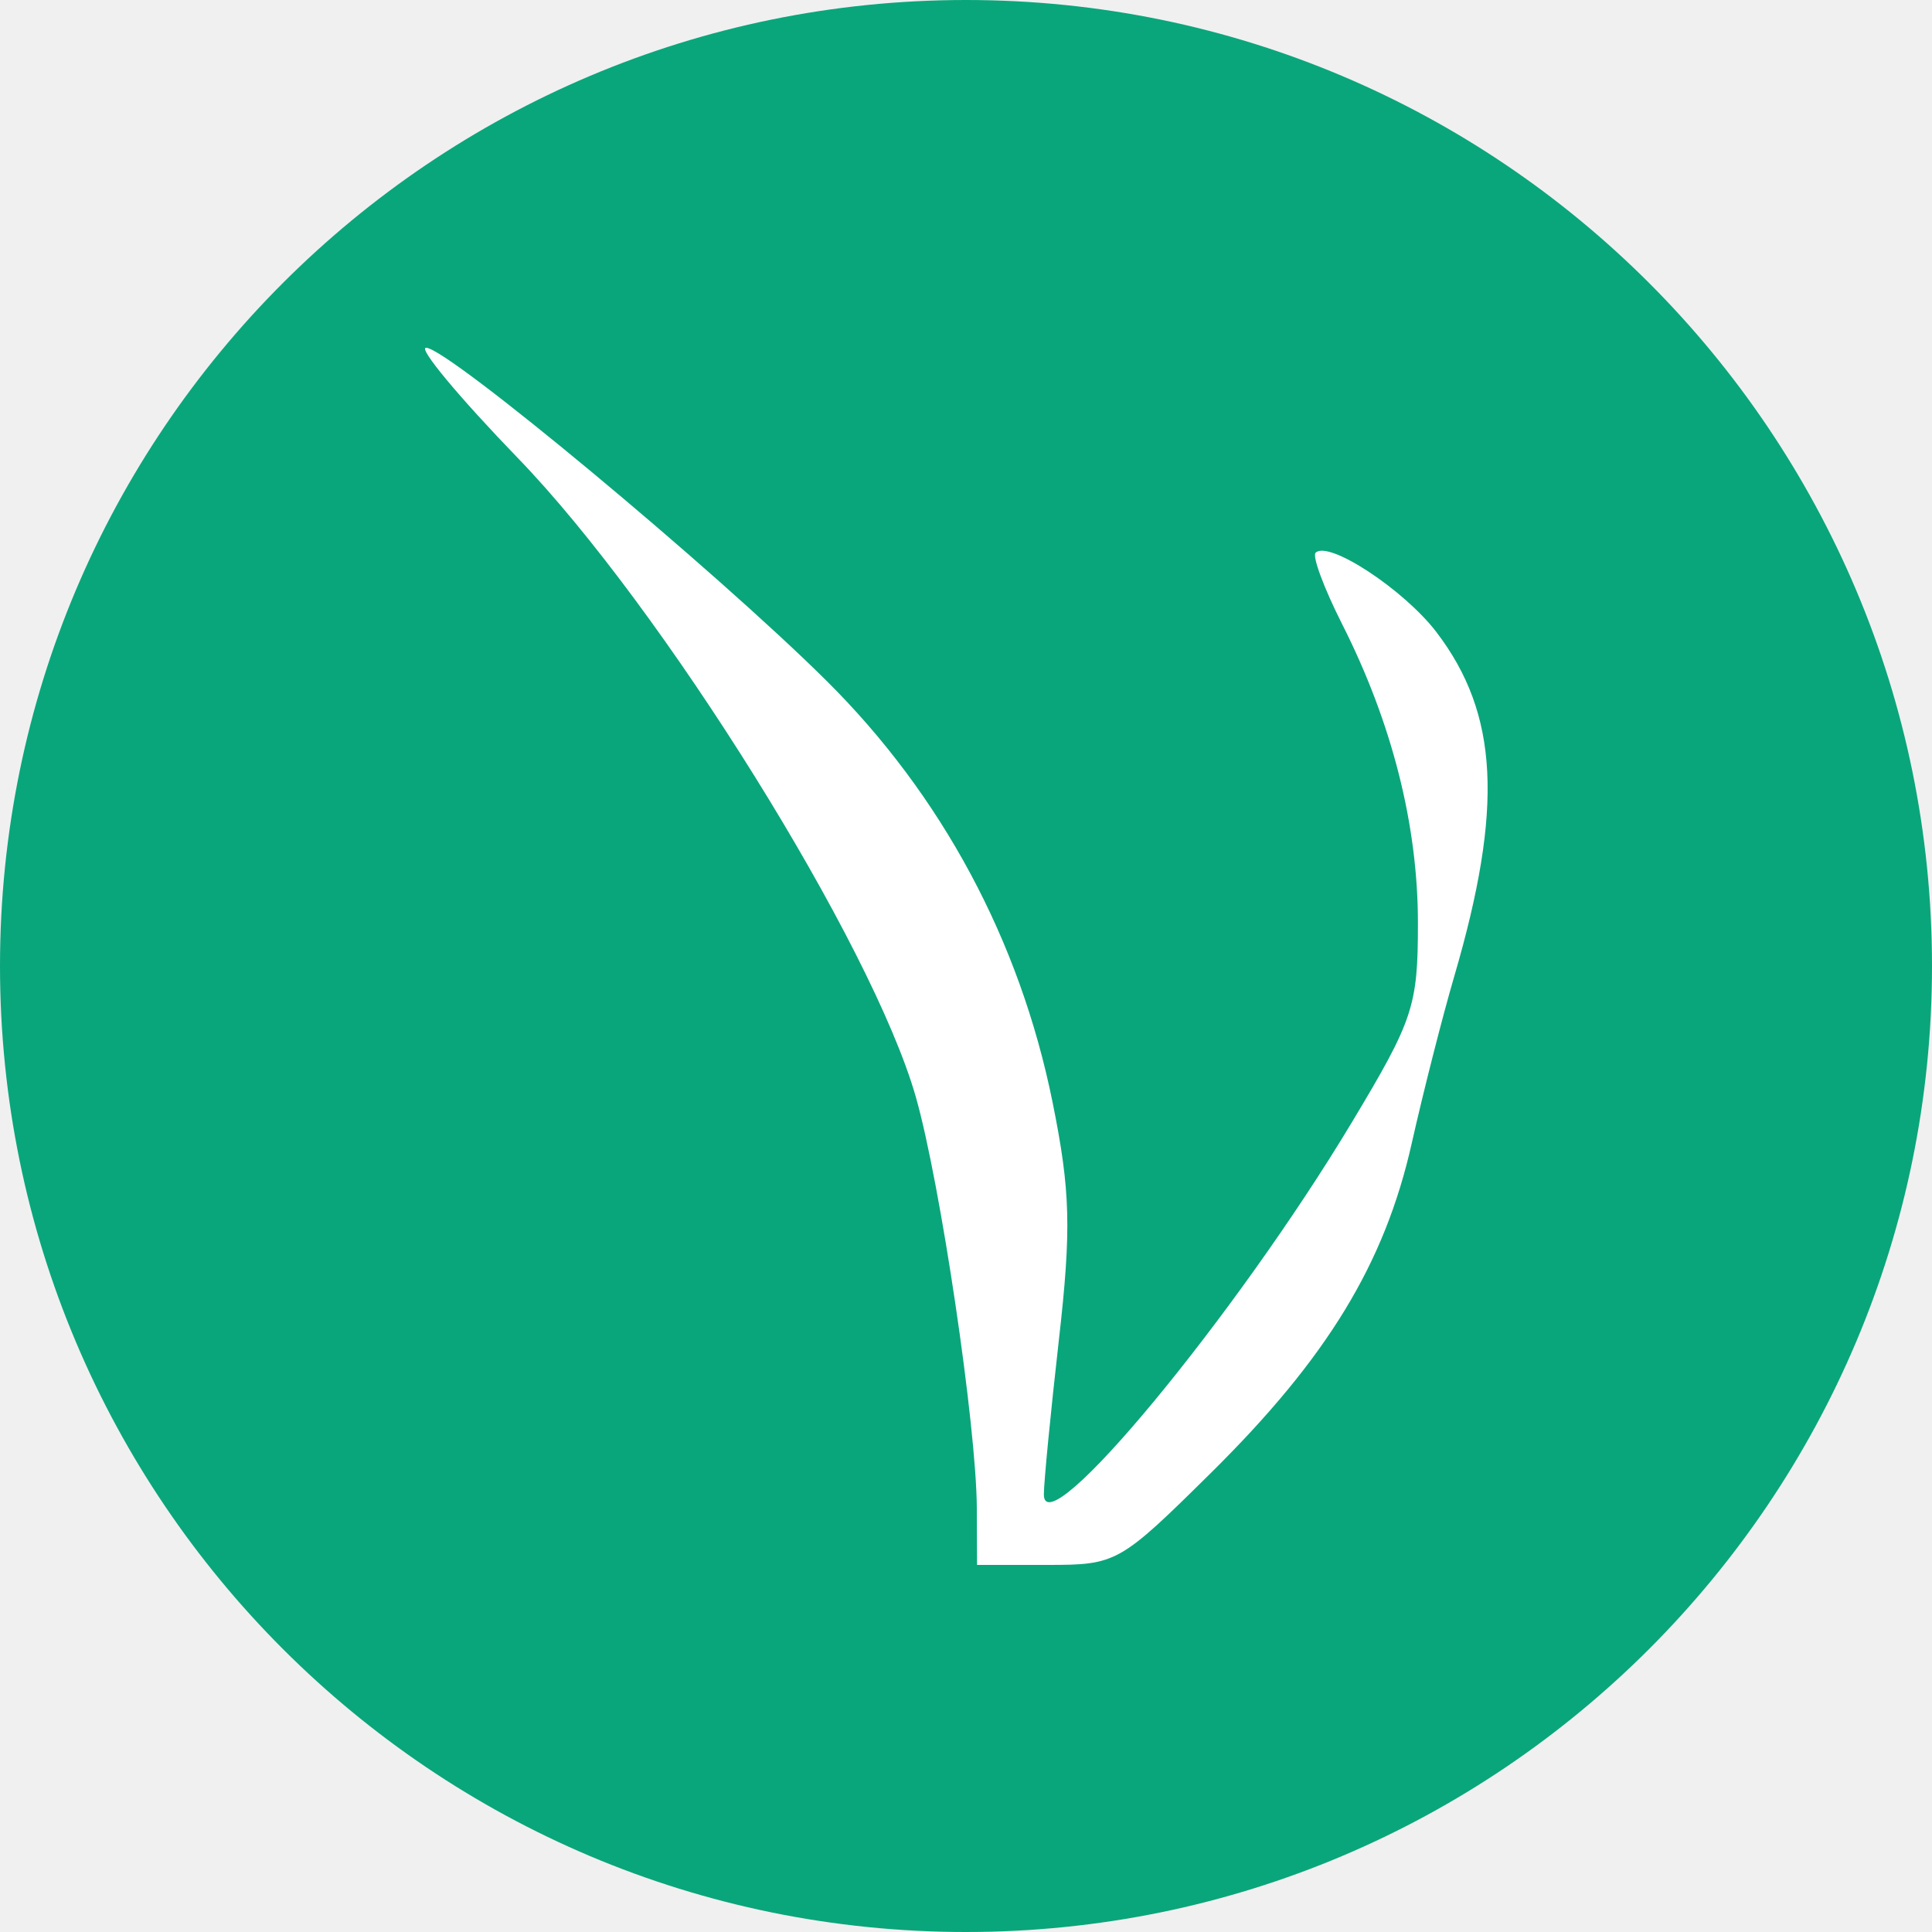
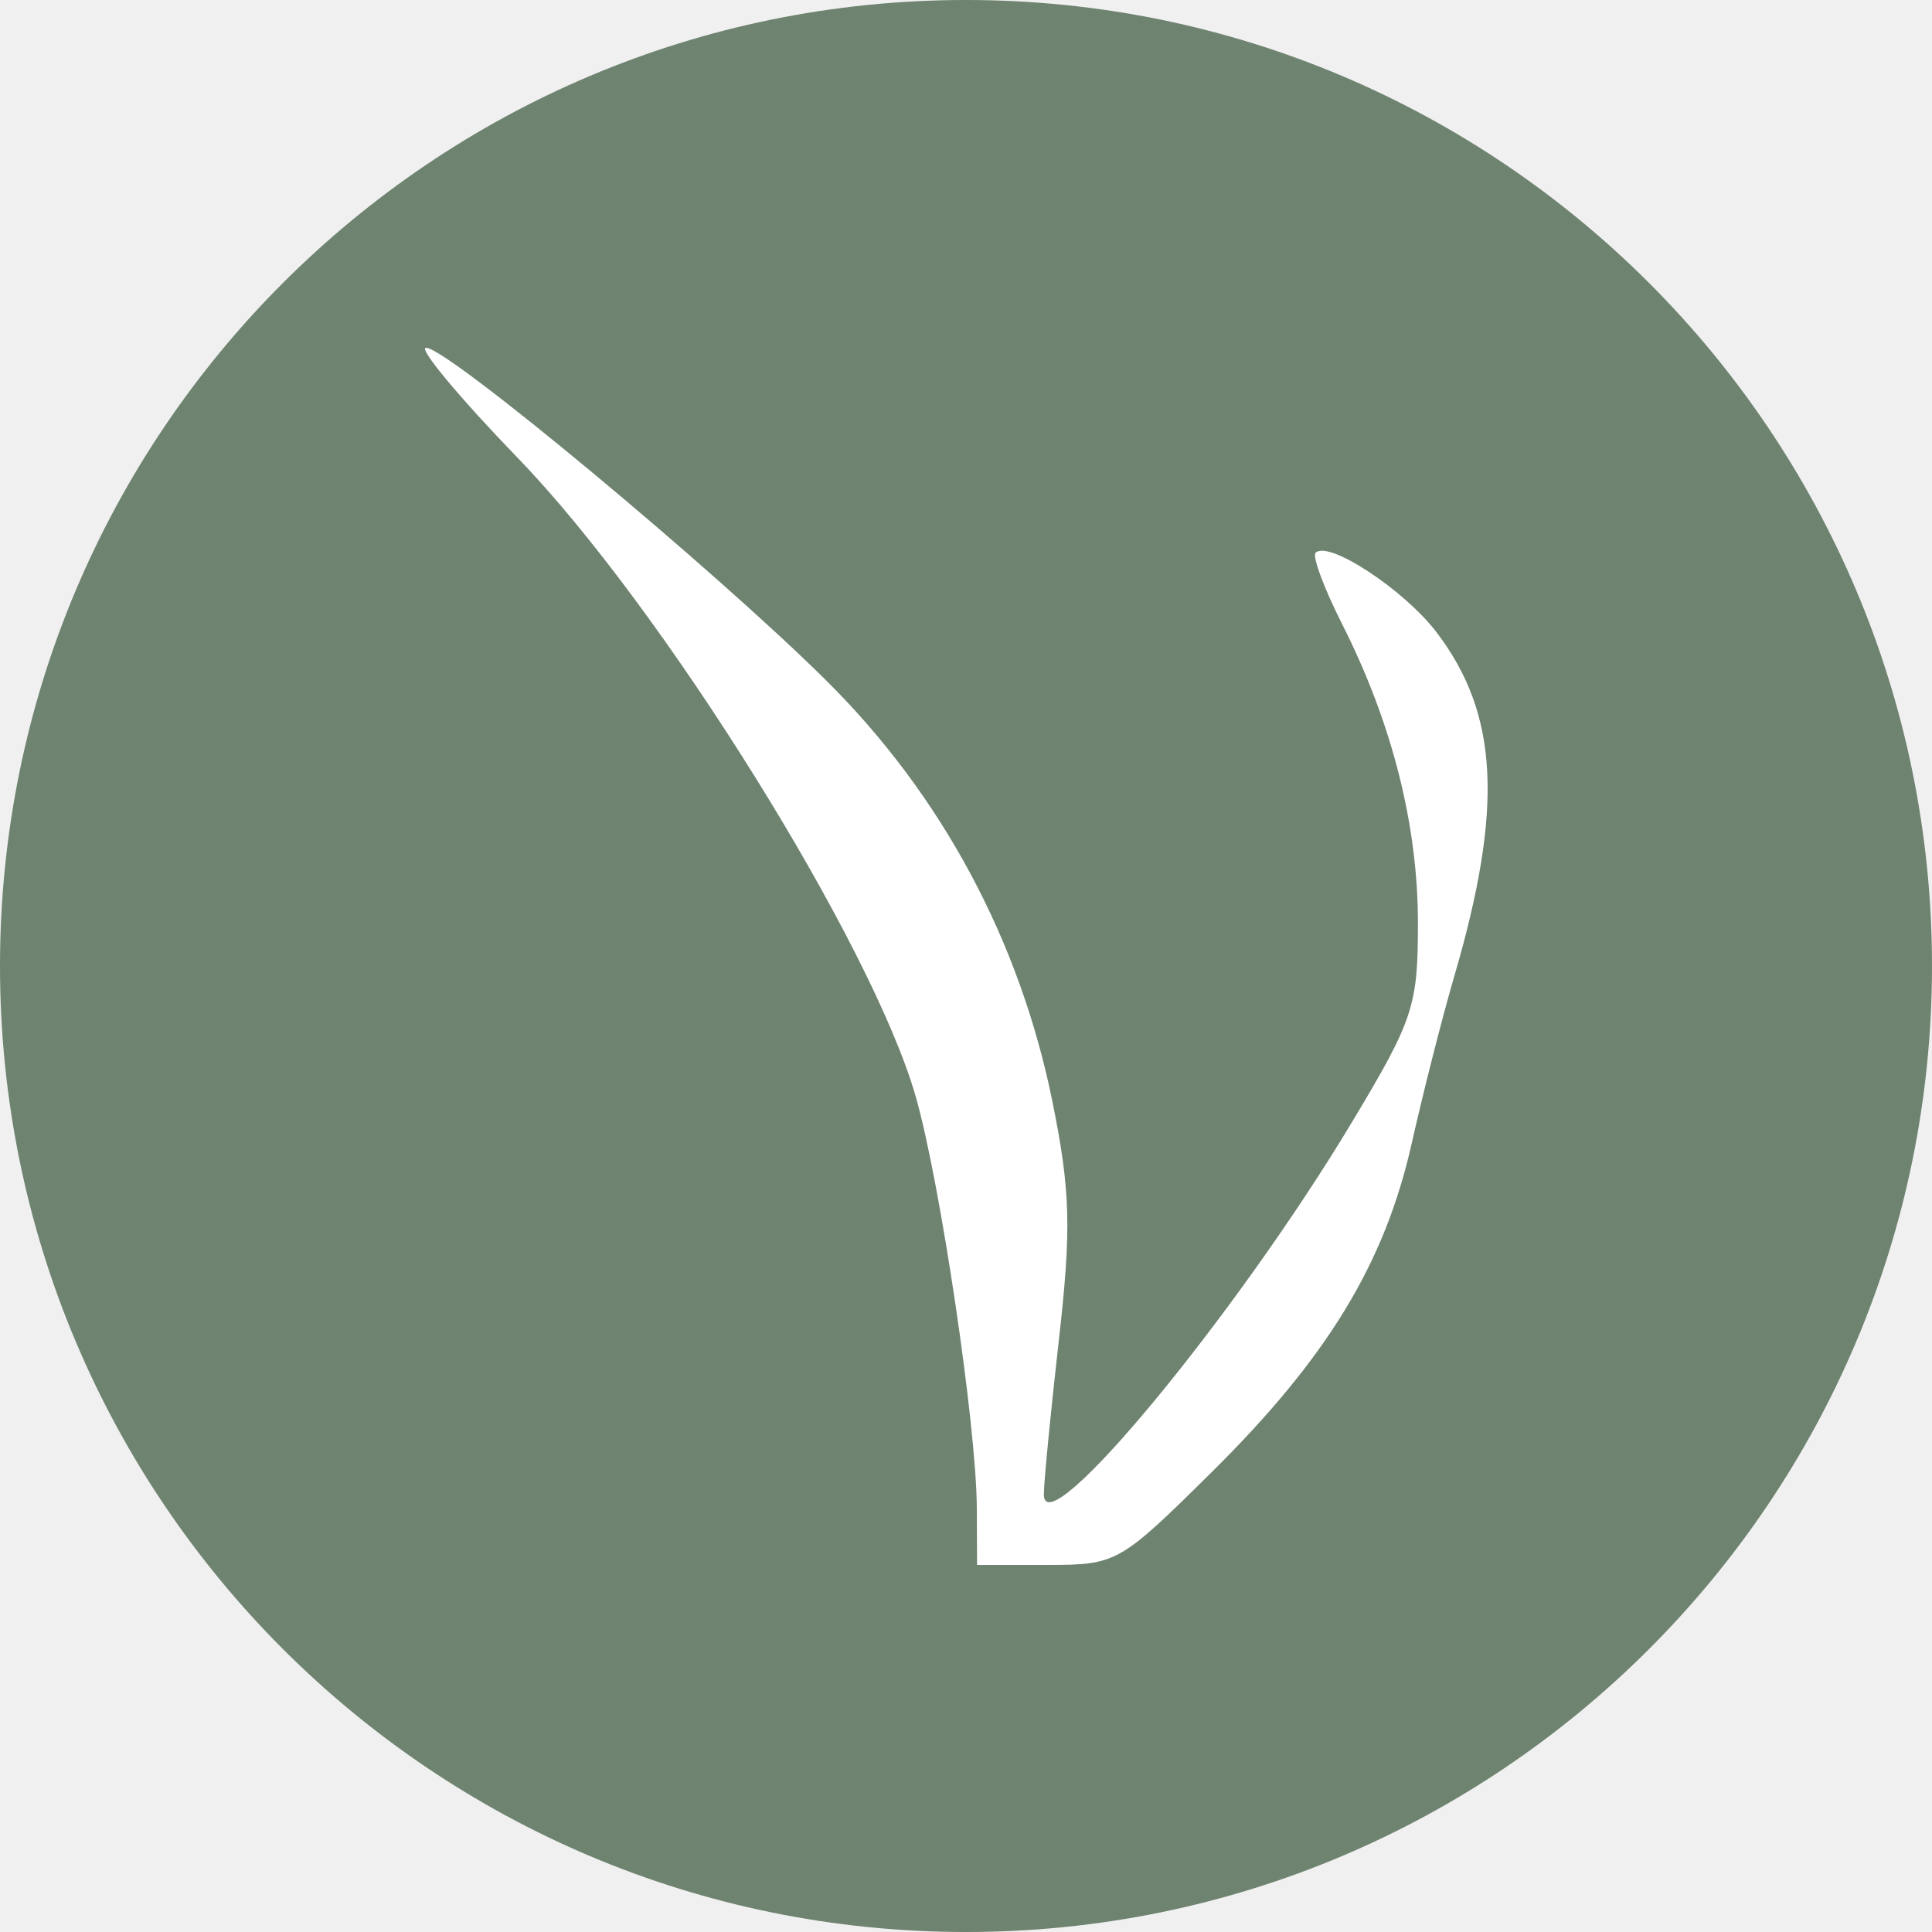
<svg xmlns="http://www.w3.org/2000/svg" width="100" height="100" viewBox="0 0 100 100" fill="none">
  <g clip-path="url(#clip0_7379_383)">
-     <path d="M50 100C77.614 100 100 77.614 100 50C100 22.386 77.614 0 50 0C22.386 0 0 22.386 0 50C0 77.614 22.386 100 50 100Z" fill="#0AA67B" />
+     <path d="M50 100C77.614 100 100 77.614 100 50C100 22.386 77.614 0 50 0C22.386 0 0 22.386 0 50C0 77.614 22.386 100 50 100Z" fill="#6e8370" />
    <path fill-rule="evenodd" clip-rule="evenodd" d="M26.807 23.712C34.283 31.443 45.148 48.884 47.401 56.769C48.673 61.219 50.541 73.814 50.56 78.058L50.572 81H54.216C57.795 81 57.948 80.914 62.687 76.228C68.698 70.284 71.672 65.402 73.071 59.178C73.668 56.521 74.658 52.633 75.271 50.538C77.825 41.809 77.574 36.953 74.354 32.725C72.678 30.525 68.757 27.948 68.095 28.611C67.914 28.792 68.531 30.45 69.465 32.297C72.053 37.414 73.392 42.693 73.392 47.785C73.392 52.08 73.159 52.783 69.976 58.085C63.952 68.119 54.03 80.108 54.03 77.353C54.03 76.721 54.38 73.123 54.807 69.359C55.46 63.607 55.408 61.64 54.479 57.045C52.788 48.683 48.744 41.149 42.759 35.216C36.946 29.452 23.172 18 22.053 18C21.63 18 23.769 20.57 26.807 23.712Z" fill="white" />
  </g>
  <defs>
    <clipPath id="clip0_7379_383">
      <rect width="100" height="100" fill="white" />
    </clipPath>
  </defs>
</svg>
